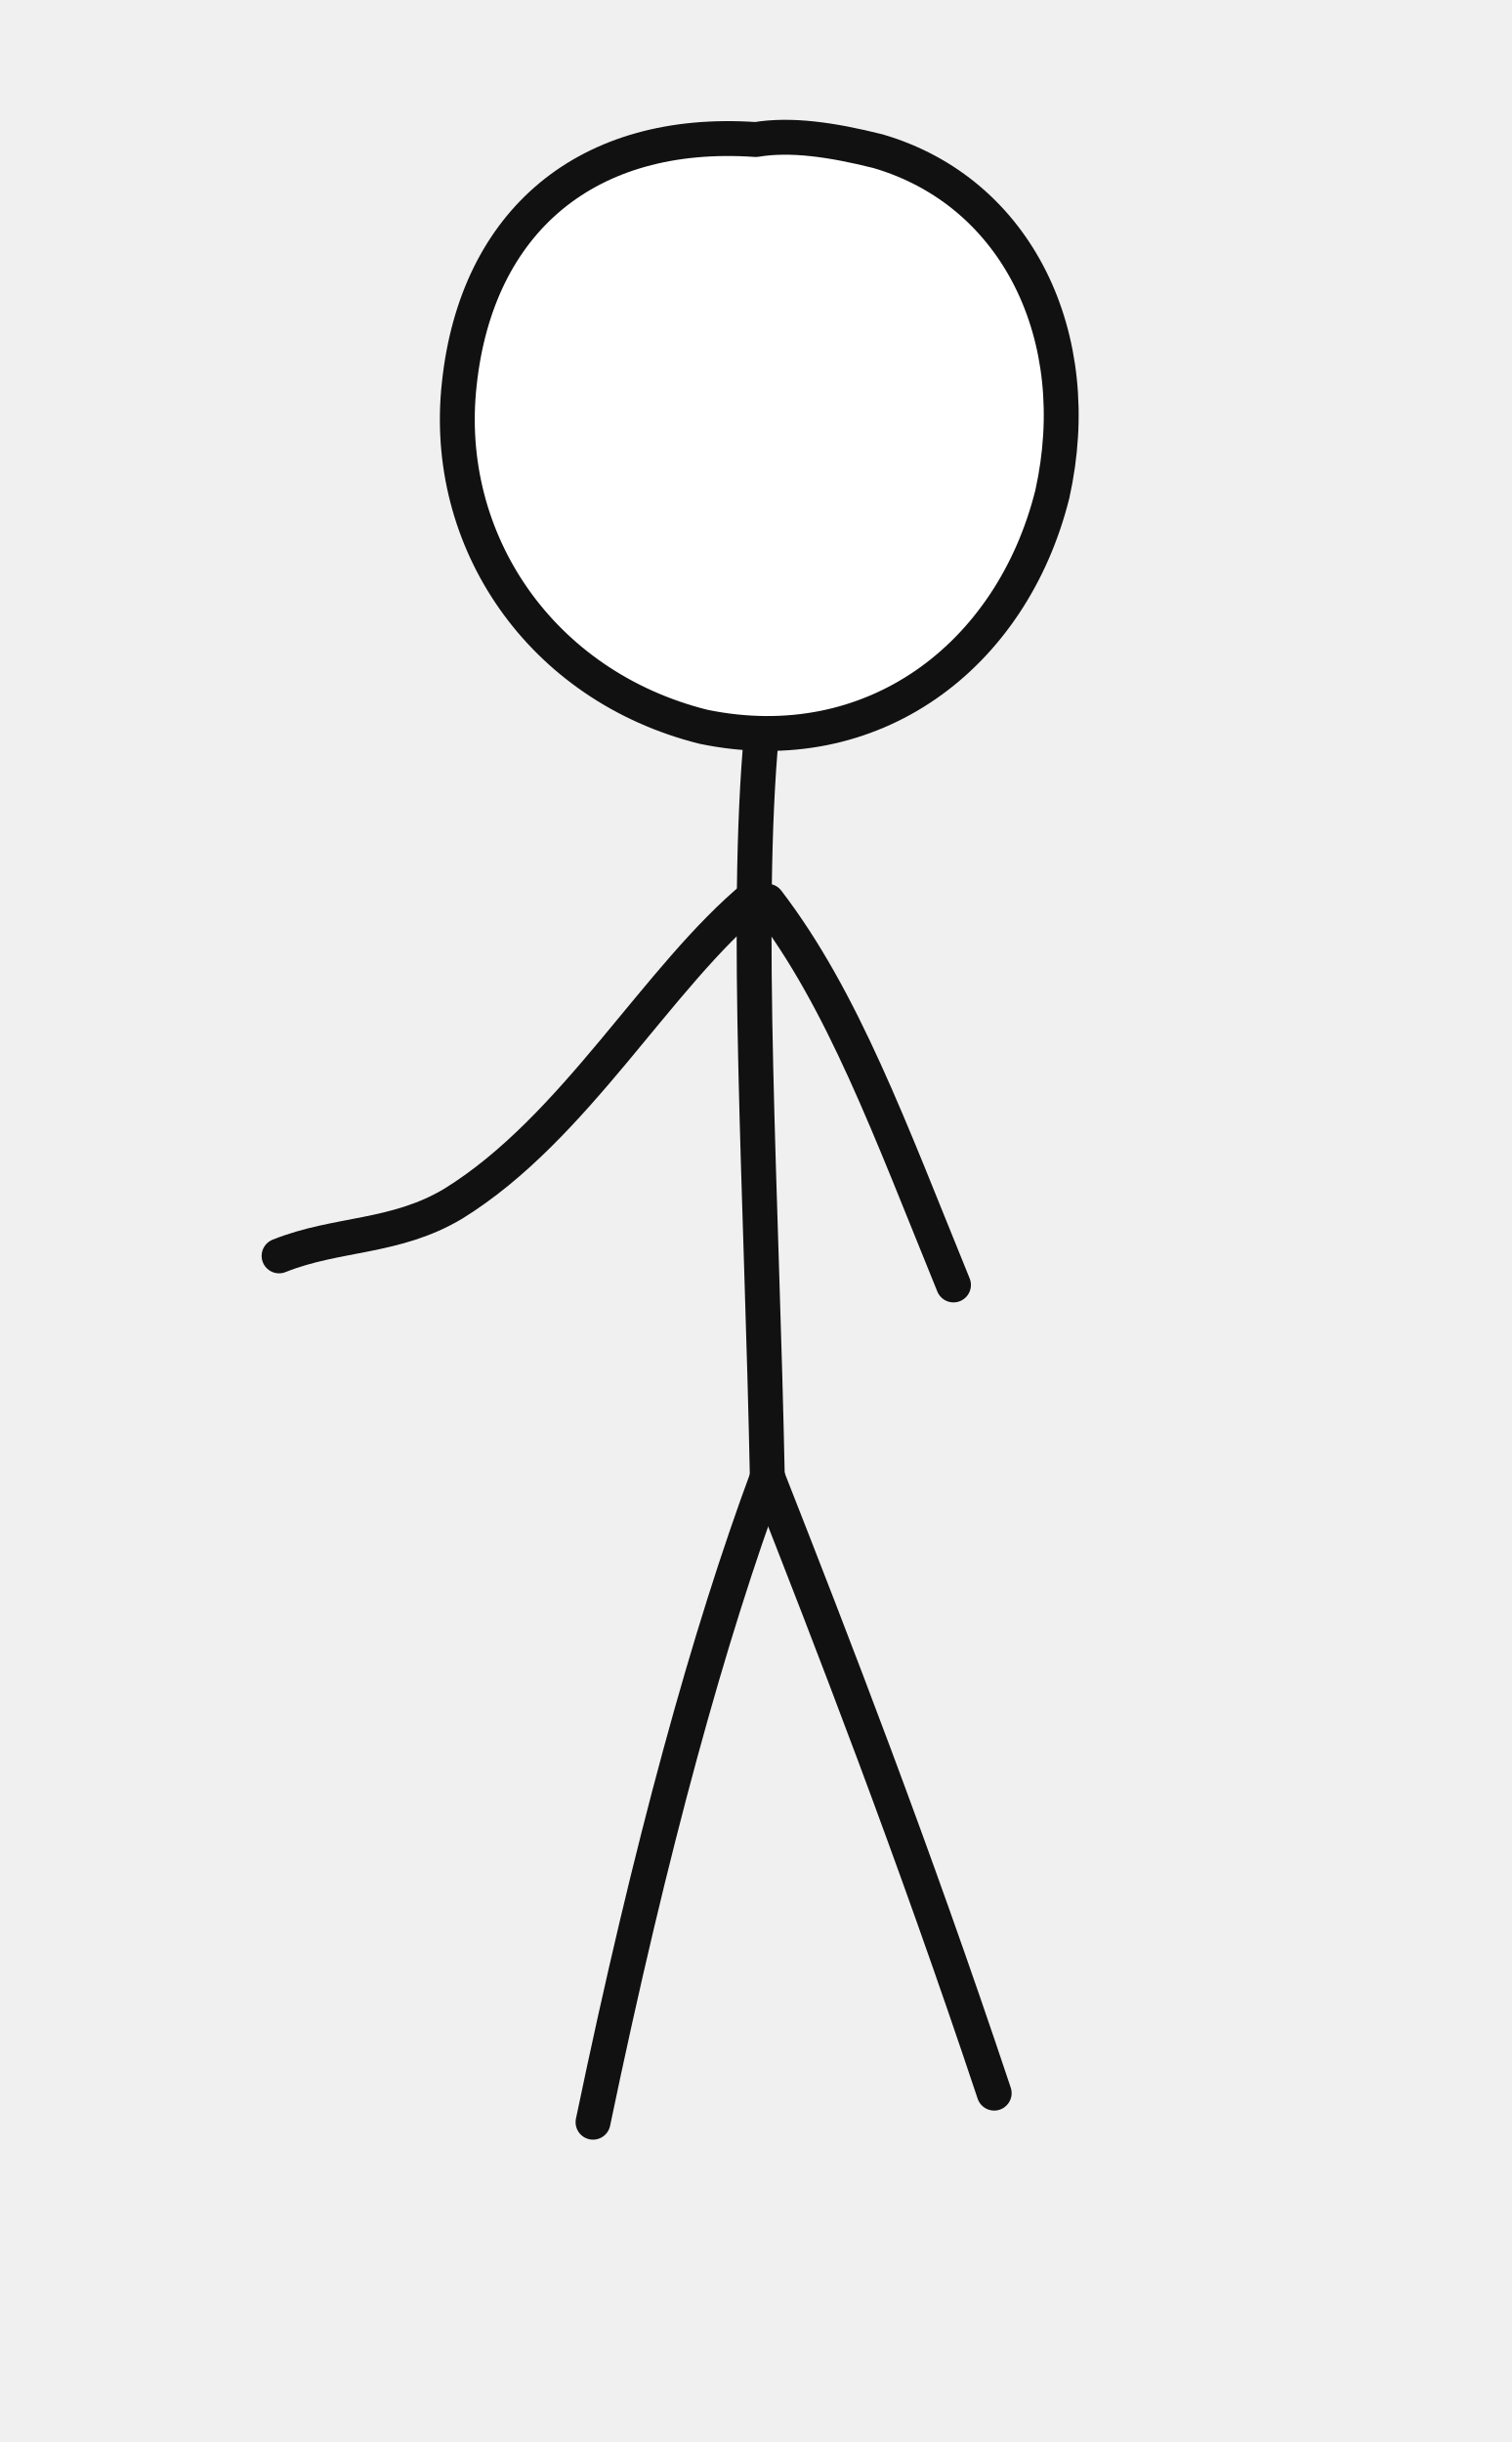
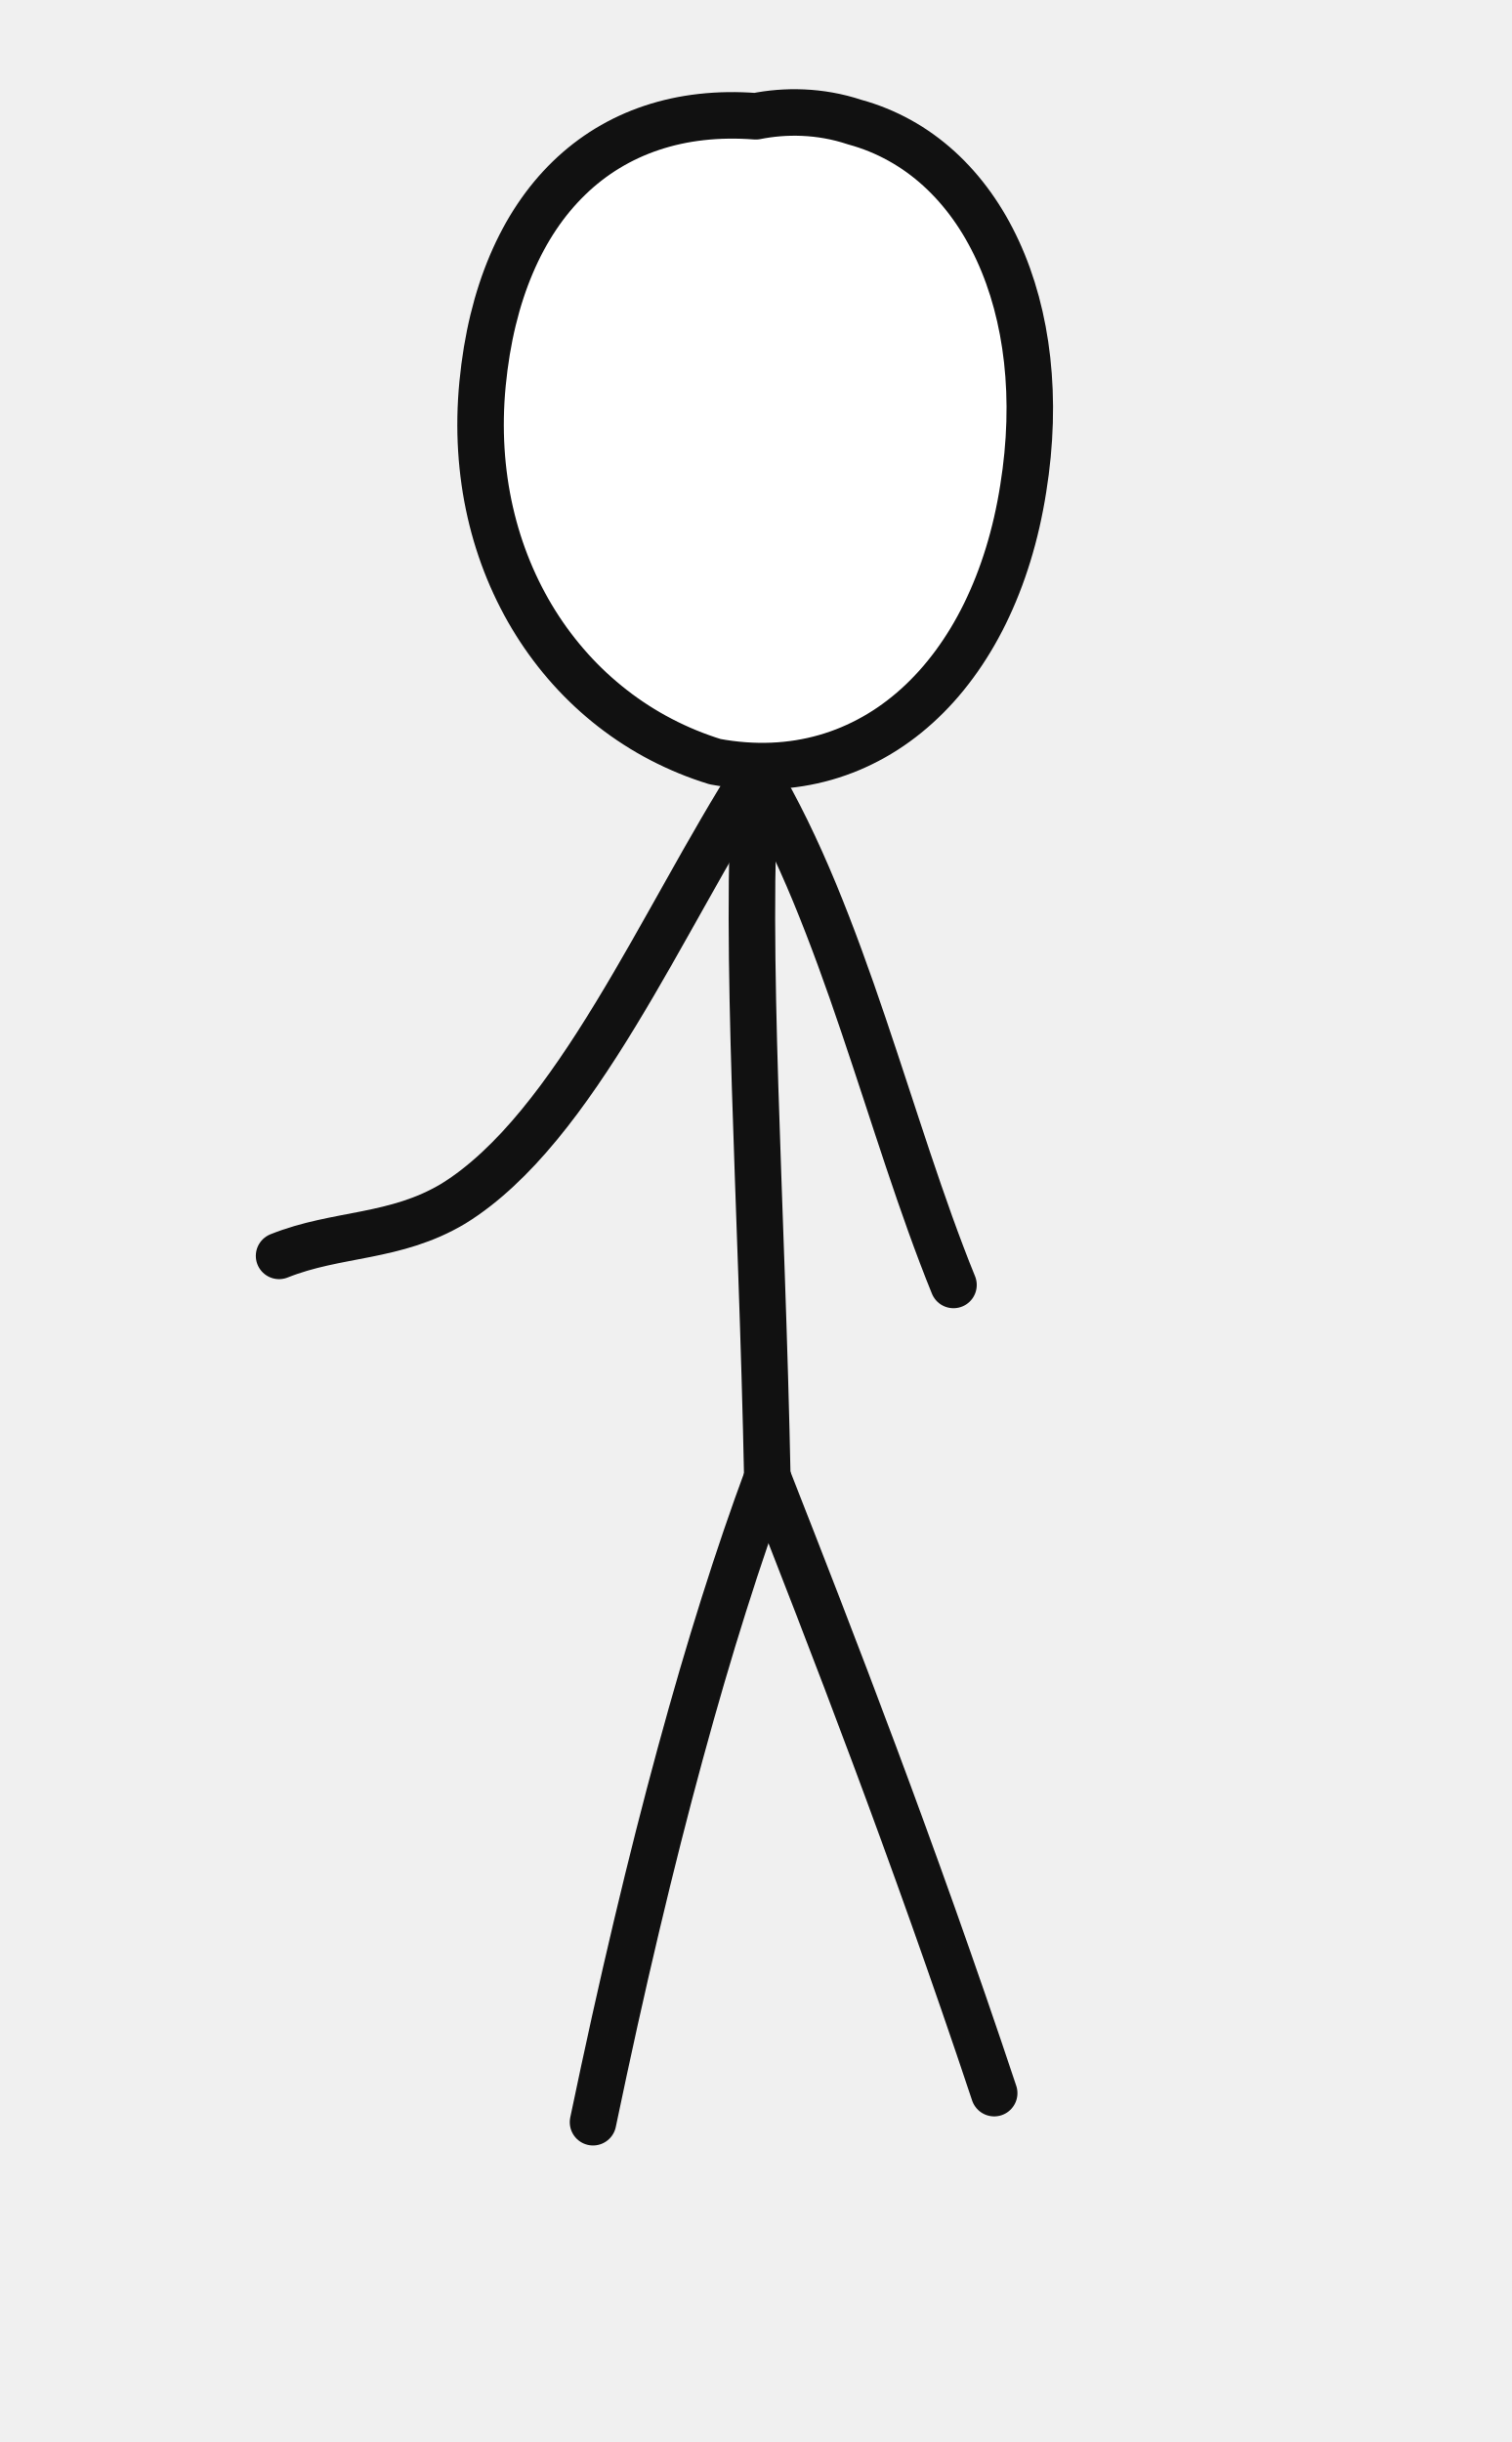
<svg xmlns="http://www.w3.org/2000/svg" viewBox="0 0 260 420">
-   <g fill="none" stroke="#111111" stroke-width="6" stroke-linecap="round" stroke-linejoin="round">
+   <g fill="none" stroke="#111111" stroke-width="8" stroke-linecap="round" stroke-linejoin="round">
    <g id="torso">
-       <path d="M131 126 C128 158 131 205 132 255" />
+       <path d="M130 133 C128 164 131 205 132 255" />
    </g>
    <g id="left-arm">
-       <path d="M130 154 C113 168 99 194 78 207 C68 213 58 212 48 216" />
+       <path d="M130 133 C114 158 99 194 78 207 C68 213 58 212 48 216" />
    </g>
    <g id="right-arm">
-       <path d="M132 155 C145 172 153 194 164 221" />
+       <path d="M130 133 C145 158 153 194 164 221" />
    </g>
    <g id="left-leg">
      <path d="M132 254 C122 281 112 317 102 365" />
    </g>
    <g id="right-leg">
      <path d="M132 254 C143 282 157 318 171 360" />
    </g>
    <g id="head" fill="#ffffff">
-       <path d="M130 24 C101 22 82 38 79 66 C76 93 93 118 121 125 C150 131 174 113 181 85 C187 58 175 33 151 26 C143 24 136 23 130 24 Z" />
+       <path d="M130 20 C104 18 86 35 83 66 C80 97 97 123 123 131 C150 136 171 116 176 84 C181 53 169 27 147 21 C141 19 135 19 130 20 Z" />
    </g>
  </g>
</svg>
